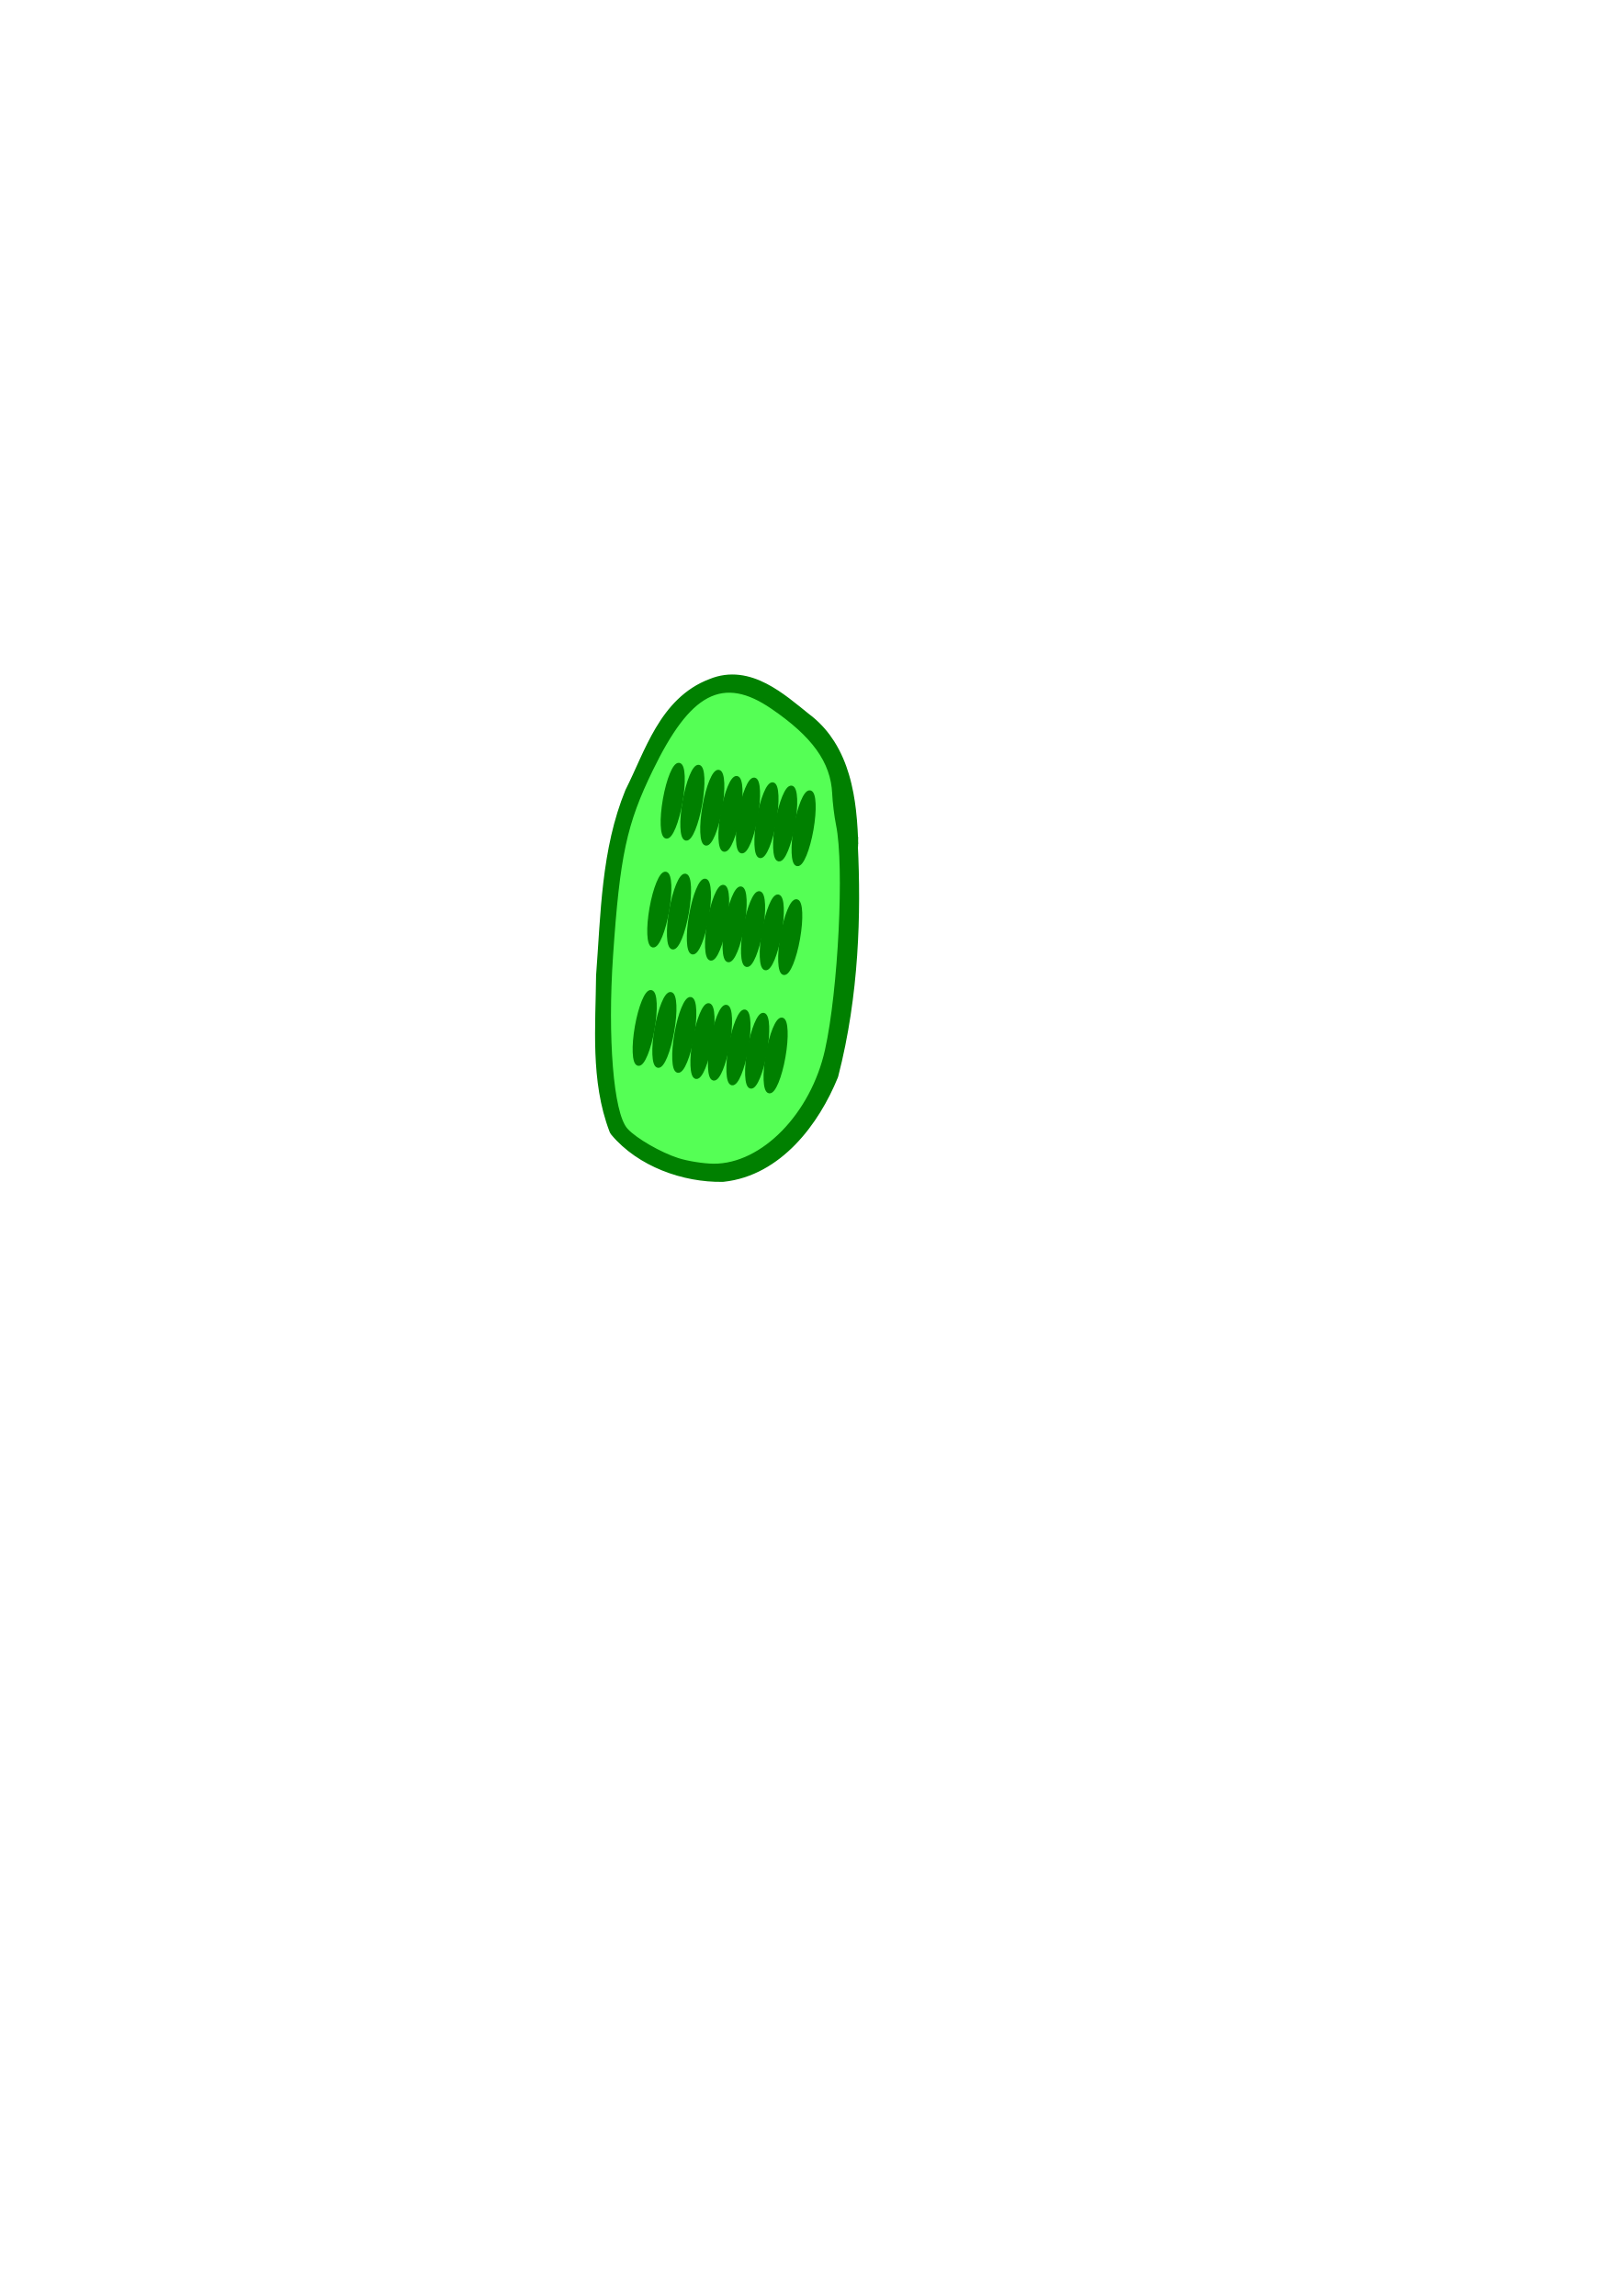
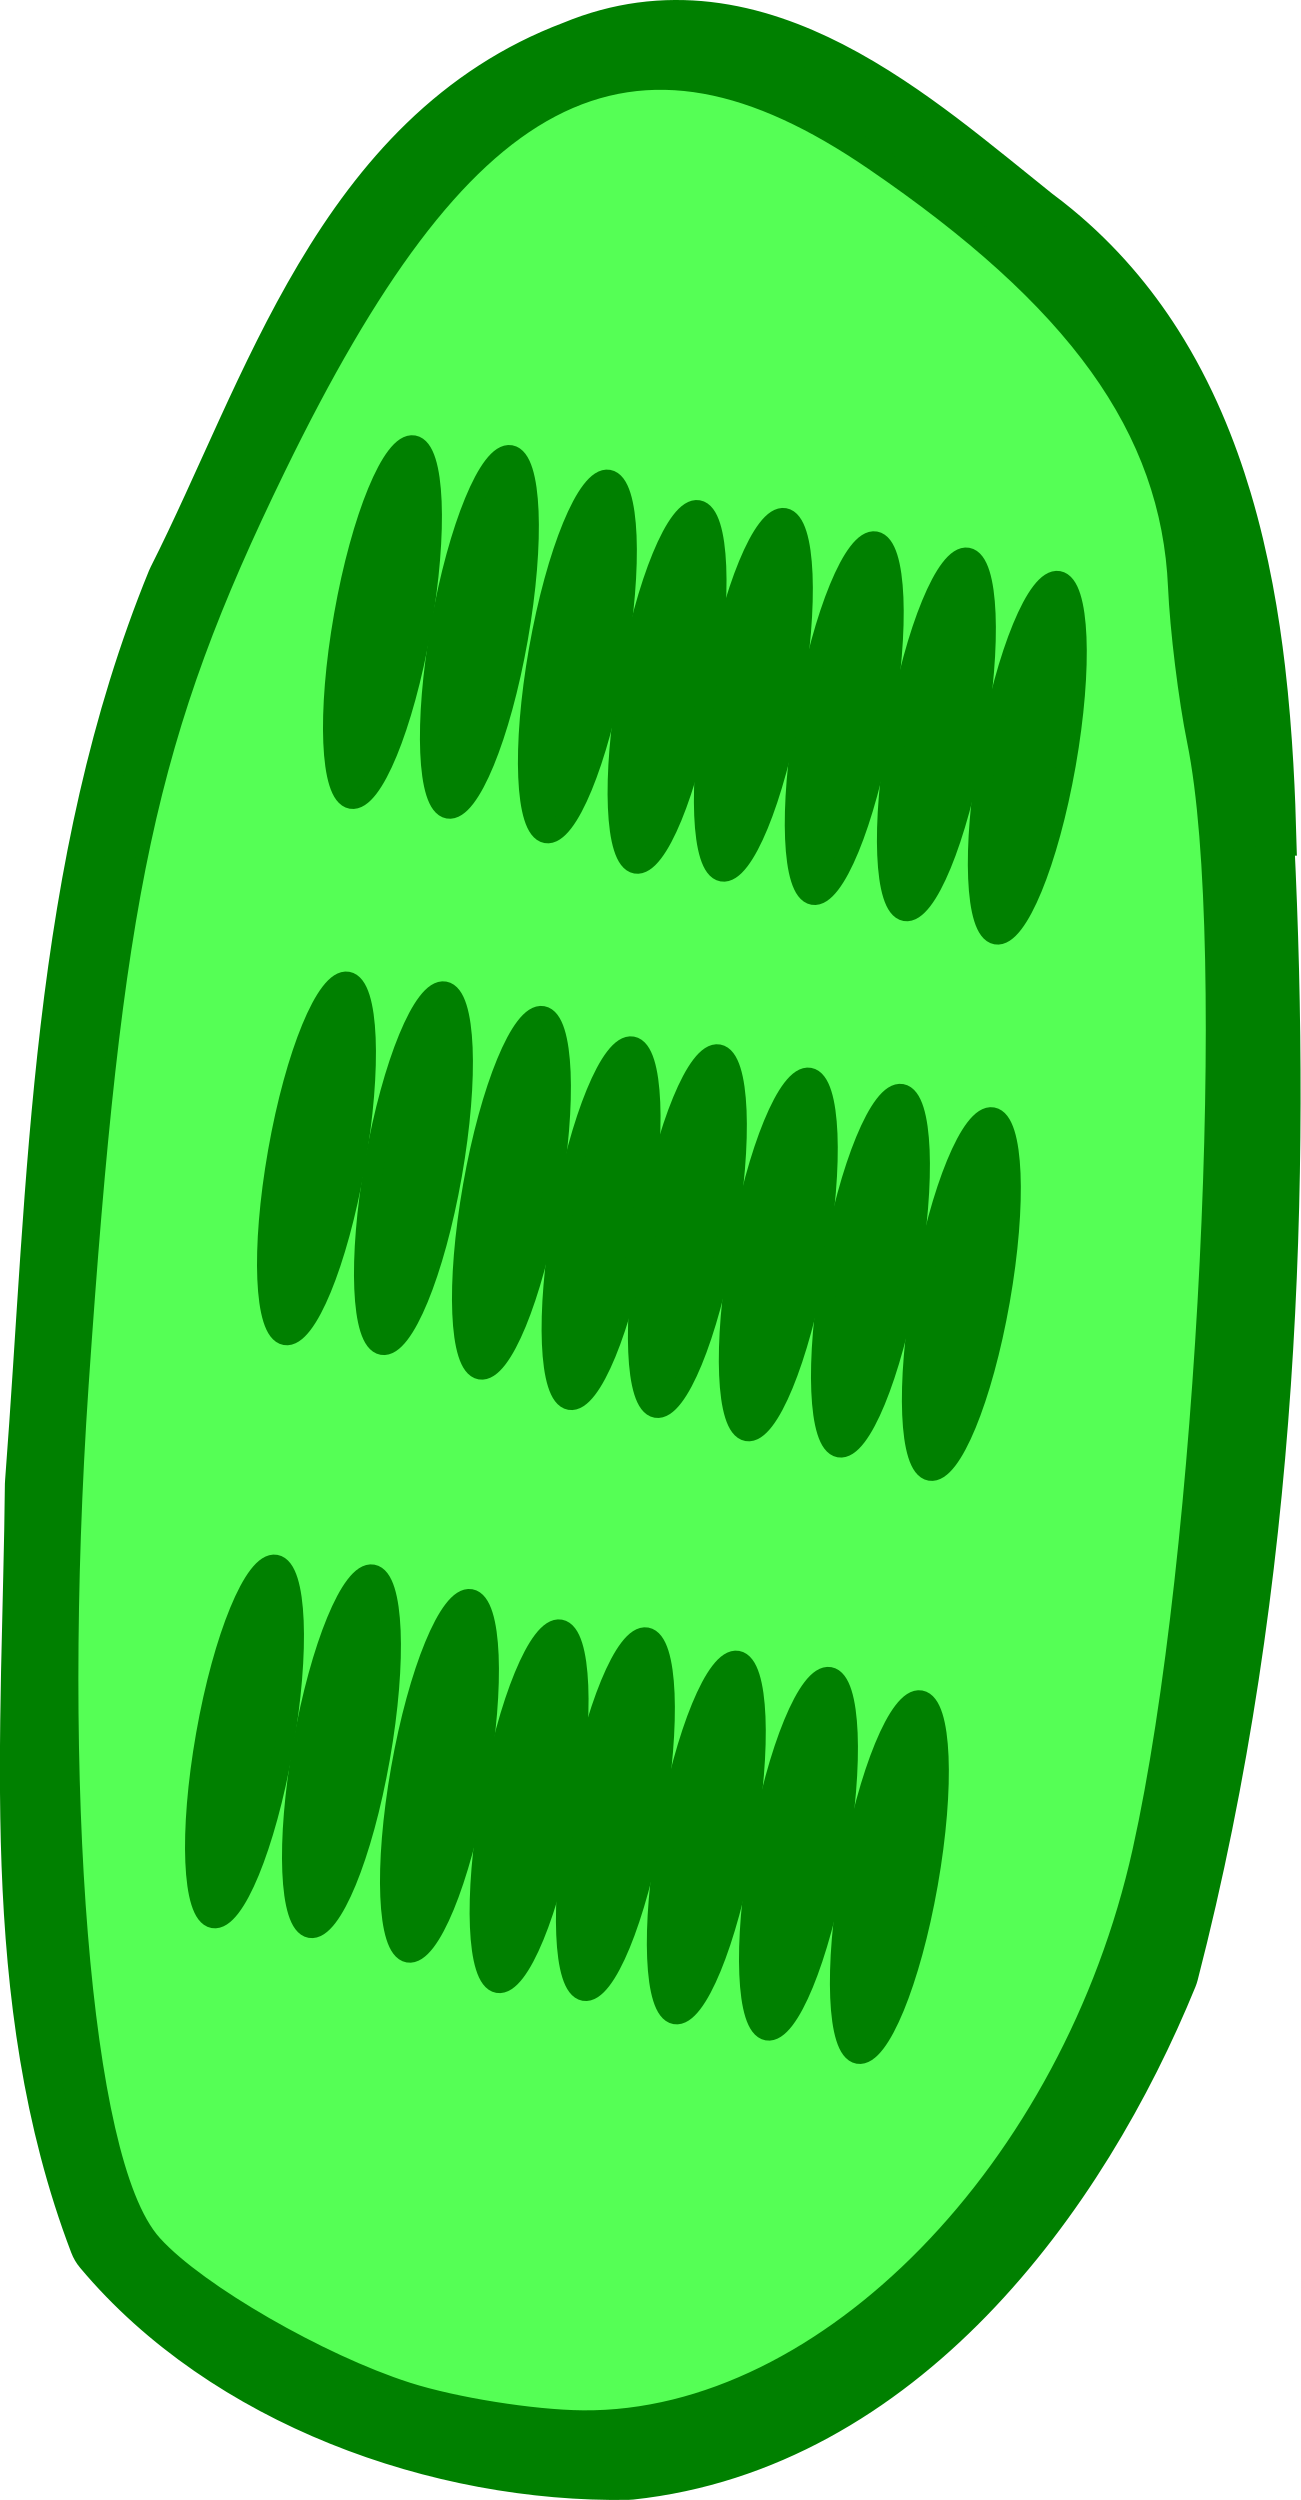
- <svg xmlns="http://www.w3.org/2000/svg" width="210mm" height="297mm" viewBox="0 0 210 297" version="1.1" id="svg8">
+ <svg xmlns="http://www.w3.org/2000/svg" width="34.149mm" height="65.639mm" viewBox="0 0 34.149 65.639" version="1.1" id="svg8">
  <defs id="defs2">
    </defs>
-   <g id="layer1">
-     <path d="m 110.499,109.21 c -0.026,-0.913 -0.086,-2.641 -0.297,-4.432 -0.15,-1.276 -0.405,-2.854 -0.884,-4.461 -0.393,-1.32 -0.969,-2.768 -1.85,-4.153 -0.67,-1.054 -1.538,-2.103 -2.677,-3.041 -0.161,-0.132 -0.33,-0.265 -0.507,-0.397 -0.567,-0.455 -1.649,-1.347 -2.522,-2.004 -0.82,-0.617 -1.818,-1.313 -2.901,-1.866 -0.966,-0.494 -2.082,-0.918 -3.301,-1.058 -0.573,-0.066 -1.173,-0.069 -1.795,0.014 -0.595,0.08 -1.206,0.239 -1.83,0.498 -1.518,0.573 -2.816,1.434 -3.947,2.529 -1.071,1.038 -1.965,2.26 -2.758,3.596 -0.76,1.281 -1.413,2.64 -2.047,4.024 -0.604,1.318 -1.196,2.67 -1.816,3.897 -0.011,0.021 -0.02,0.042 -0.029,0.064 -1.526,3.734 -2.324,7.675 -2.809,11.793 -0.471,4.003 -0.624,7.903 -0.933,11.945 -0.002,0.02 -0.002,0.04 -0.003,0.059 -0.029,3.142 -0.211,6.664 -0.088,9.994 0.125,3.363 0.558,6.753 1.798,10.003 0.035,0.092 0.085,0.178 0.149,0.253 1.674,1.998 3.928,3.491 6.362,4.474 2.467,0.997 5.134,1.479 7.64,1.44 0.027,-4.2e-4 0.054,-0.002 0.081,-0.005 1.803,-0.193 3.45,-0.753 4.936,-1.561 1.509,-0.82 2.852,-1.896 4.031,-3.106 2.431,-2.496 4.212,-5.611 5.385,-8.483 0.015,-0.037 0.028,-0.075 0.038,-0.113 2.698,-10.452 2.949,-21.006 2.521,-29.787 -7.1e-4,-0.015 -0.002,-0.029 -0.003,-0.044 -0.103,-1.047 -0.178,-1.9 -0.332,-2.821 -0.199,-1.191 -0.475,-2.101 -0.82,-2.878 a 0.886,0.886 90 0 0 -1.619,0.72 c 0.275,0.619 0.513,1.382 0.692,2.45 0.141,0.842 0.21,1.62 0.315,2.681 0.422,8.653 0.168,18.986 -2.453,29.178 -1.112,2.708 -2.775,5.586 -4.991,7.861 -1.077,1.106 -2.281,2.065 -3.608,2.786 -1.292,0.702 -2.704,1.182 -4.239,1.352 -2.257,0.03 -4.674,-0.408 -6.908,-1.312 -2.17,-0.877 -4.128,-2.178 -5.572,-3.857 -1.104,-2.956 -1.511,-6.086 -1.63,-9.296 -0.121,-3.273 0.058,-6.635 0.089,-9.883 0.314,-4.118 0.459,-7.894 0.924,-11.843 0.473,-4.018 1.242,-7.776 2.676,-11.298 0.634,-1.259 1.248,-2.658 1.829,-3.926 0.628,-1.371 1.25,-2.661 1.96,-3.857 0.739,-1.245 1.54,-2.33 2.467,-3.228 0.974,-0.944 2.073,-1.668 3.352,-2.149 0.01,-0.004 0.019,-0.007 0.029,-0.011 0.486,-0.202 0.953,-0.323 1.4,-0.384 0.465,-0.063 0.917,-0.061 1.357,-0.01 0.941,0.108 1.849,0.442 2.697,0.876 0.95,0.486 1.854,1.112 2.641,1.704 0.852,0.641 1.89,1.499 2.493,1.982 0.009,0.007 0.018,0.014 0.027,0.021 0.157,0.116 0.307,0.233 0.449,0.35 0.977,0.804 1.724,1.706 2.308,2.624 0.77,1.21 1.286,2.498 1.647,3.708 0.439,1.474 0.679,2.942 0.822,4.162 0.201,1.709 0.26,3.372 0.286,4.275 a 0.886,0.886 90 0 0 1.771,-0.051 z" id="path-1" style="fill:#008000;fill-rule:nonzero;stroke:#008000;stroke-width:1px;stroke-linecap:butt;stroke-linejoin:miter;stroke-opacity:1" />
+   <g id="layer1" transform="translate(-76.96268,-87.24518)">
+     <path d="m 110.499,109.211 c -0.025,-0.915 -0.084,-2.638 -0.295,-4.431 -0.15,-1.277 -0.405,-2.855 -0.885,-4.462 -0.394,-1.32 -0.971,-2.769 -1.852,-4.154 -0.671,-1.054 -1.538,-2.103 -2.676,-3.041 -0.161,-0.133 -0.33,-0.265 -0.508,-0.397 -0.556,-0.444 -1.667,-1.359 -2.525,-2.006 -0.819,-0.617 -1.815,-1.314 -2.896,-1.868 -0.965,-0.494 -2.079,-0.919 -3.299,-1.059 -0.573,-0.065 -1.174,-0.068 -1.797,0.016 -0.596,0.081 -1.208,0.241 -1.834,0.501 -1.518,0.573 -2.816,1.434 -3.946,2.529 -1.071,1.038 -1.965,2.26 -2.758,3.596 -0.76,1.281 -1.413,2.64 -2.047,4.024 -0.604,1.318 -1.196,2.67 -1.816,3.897 -0.011,0.021 -0.02,0.042 -0.029,0.064 -1.526,3.734 -2.324,7.675 -2.809,11.793 -0.471,4.003 -0.624,7.903 -0.933,11.945 -0.002,0.02 -0.002,0.04 -0.003,0.059 -0.029,3.142 -0.211,6.664 -0.088,9.994 0.125,3.363 0.558,6.753 1.798,10.003 0.035,0.092 0.085,0.178 0.149,0.253 1.674,1.998 3.928,3.491 6.362,4.474 2.467,0.997 5.134,1.479 7.64,1.44 0.027,-4.2e-4 0.054,-0.002 0.081,-0.005 1.803,-0.193 3.45,-0.753 4.936,-1.561 1.509,-0.82 2.852,-1.896 4.031,-3.106 2.431,-2.496 4.212,-5.611 5.385,-8.483 0.015,-0.037 0.028,-0.075 0.038,-0.113 2.698,-10.452 2.949,-21.006 2.521,-29.787 -7.1e-4,-0.015 -0.002,-0.029 -0.003,-0.044 -0.103,-1.047 -0.178,-1.9 -0.332,-2.821 -0.199,-1.191 -0.475,-2.101 -0.82,-2.878 a 0.886,0.886 90 0 0 -1.619,0.72 c 0.275,0.619 0.513,1.382 0.692,2.45 0.141,0.842 0.21,1.62 0.315,2.681 0.422,8.653 0.168,18.986 -2.453,29.178 -1.112,2.708 -2.775,5.586 -4.991,7.861 -1.077,1.106 -2.281,2.065 -3.608,2.786 -1.292,0.702 -2.704,1.182 -4.239,1.352 -2.257,0.03 -4.674,-0.408 -6.908,-1.312 -2.17,-0.877 -4.128,-2.178 -5.572,-3.857 -1.104,-2.956 -1.511,-6.086 -1.63,-9.296 -0.121,-3.273 0.058,-6.635 0.089,-9.883 0.314,-4.118 0.459,-7.894 0.924,-11.843 0.473,-4.018 1.242,-7.776 2.676,-11.298 0.634,-1.259 1.248,-2.658 1.829,-3.926 0.628,-1.371 1.25,-2.661 1.96,-3.857 0.739,-1.245 1.54,-2.33 2.467,-3.228 0.974,-0.944 2.073,-1.668 3.352,-2.149 0.01,-0.004 0.019,-0.007 0.029,-0.011 0.489,-0.204 0.957,-0.326 1.405,-0.386 0.466,-0.063 0.918,-0.062 1.357,-0.012 0.94,0.107 1.845,0.441 2.691,0.875 0.948,0.486 1.85,1.113 2.637,1.706 0.84,0.633 1.903,1.511 2.498,1.986 0.009,0.007 0.017,0.013 0.026,0.02 0.157,0.116 0.306,0.233 0.448,0.35 0.976,0.804 1.723,1.706 2.308,2.624 0.77,1.21 1.287,2.499 1.649,3.71 0.44,1.475 0.68,2.943 0.823,4.163 0.201,1.71 0.259,3.369 0.283,4.273 a 0.886,0.886 90 0 0 1.771,-0.049 z" id="path-1" style="fill:#008000;fill-rule:nonzero;stroke:#008000;stroke-width:1px;stroke-linecap:butt;stroke-linejoin:miter;stroke-opacity:1" />
    <path style="fill:#55ff55;fill-rule:evenodd;stroke:#55ff55;stroke-width:0.5;stroke-linecap:round;stroke-linejoin:round;stroke-miterlimit:4;stroke-dasharray:none;stroke-opacity:1" d="m 87.803,149.566 c -2.221,-0.71 -5.372,-2.529 -6.455,-3.725 -1.743,-1.926 -2.533,-11.615 -1.81,-22.188 0.887,-12.961 1.746,-16.965 5.129,-23.917 4.829,-9.922 8.84,-12.03 14.948,-7.856 5.248,3.586 7.592,6.844 7.765,10.795 0.05,1.143 0.278,2.995 0.507,4.115 1.068,5.226 0.273,21.308 -1.431,28.956 -1.818,8.158 -8.092,14.587 -14.182,14.534 -1.266,-0.011 -3.278,-0.332 -4.471,-0.714 z" id="path891" />
    <ellipse style="fill:#008000;fill-opacity:1;fill-rule:evenodd;stroke:#008000;stroke-width:0.5;stroke-linecap:round;stroke-linejoin:round;stroke-miterlimit:4;stroke-dasharray:none;stroke-opacity:1" id="path893" cx="103.669" cy="86.897" rx="1.039" ry="4.725" transform="rotate(10)" />
    <ellipse style="fill:#008000;fill-opacity:1;fill-rule:evenodd;stroke:#008000;stroke-width:0.5;stroke-linecap:round;stroke-linejoin:round;stroke-miterlimit:4;stroke-dasharray:none;stroke-opacity:1" id="path893-0" cx="116.047" cy="87.275" rx="1.039" ry="4.725" transform="rotate(10)" />
    <ellipse style="fill:#008000;fill-opacity:1;fill-rule:evenodd;stroke:#008000;stroke-width:0.5;stroke-linecap:round;stroke-linejoin:round;stroke-miterlimit:4;stroke-dasharray:none;stroke-opacity:1" id="path893-9" cx="120.961" cy="87.464" rx="1.039" ry="4.725" transform="rotate(10)" />
    <ellipse style="fill:#008000;fill-opacity:1;fill-rule:evenodd;stroke:#008000;stroke-width:0.5;stroke-linecap:round;stroke-linejoin:round;stroke-miterlimit:4;stroke-dasharray:none;stroke-opacity:1" id="path893-4" cx="118.504" cy="87.275" rx="1.039" ry="4.725" transform="rotate(10)" />
    <ellipse style="fill:#008000;fill-opacity:1;fill-rule:evenodd;stroke:#008000;stroke-width:0.5;stroke-linecap:round;stroke-linejoin:round;stroke-miterlimit:4;stroke-dasharray:none;stroke-opacity:1" id="path893-40" cx="113.591" cy="87.086" rx="1.039" ry="4.725" transform="rotate(10)" />
    <ellipse style="fill:#008000;fill-opacity:1;fill-rule:evenodd;stroke:#008000;stroke-width:0.5;stroke-linecap:round;stroke-linejoin:round;stroke-miterlimit:4;stroke-dasharray:none;stroke-opacity:1" id="path893-2" cx="111.323" cy="87.275" rx="1.039" ry="4.725" transform="rotate(10)" />
    <ellipse style="fill:#008000;fill-opacity:1;fill-rule:evenodd;stroke:#008000;stroke-width:0.5;stroke-linecap:round;stroke-linejoin:round;stroke-miterlimit:4;stroke-dasharray:none;stroke-opacity:1" id="path893-26" cx="108.866" cy="86.897" rx="1.039" ry="4.725" transform="rotate(10)" />
    <ellipse style="fill:#008000;fill-opacity:1;fill-rule:evenodd;stroke:#008000;stroke-width:0.5;stroke-linecap:round;stroke-linejoin:round;stroke-miterlimit:4;stroke-dasharray:none;stroke-opacity:1" id="path893-6" cx="106.22" cy="86.708" rx="1.039" ry="4.725" transform="rotate(10)" />
    <ellipse style="fill:#008000;fill-opacity:1;fill-rule:evenodd;stroke:#008000;stroke-width:0.5;stroke-linecap:round;stroke-linejoin:round;stroke-miterlimit:4;stroke-dasharray:none;stroke-opacity:1" id="path893-97" cx="104.408" cy="101.065" rx="1.039" ry="4.725" transform="rotate(10)" />
    <ellipse style="fill:#008000;fill-opacity:1;fill-rule:evenodd;stroke:#008000;stroke-width:0.5;stroke-linecap:round;stroke-linejoin:round;stroke-miterlimit:4;stroke-dasharray:none;stroke-opacity:1" id="path893-0-5" cx="116.787" cy="101.443" rx="1.039" ry="4.725" transform="rotate(10)" />
    <ellipse style="fill:#008000;fill-opacity:1;fill-rule:evenodd;stroke:#008000;stroke-width:0.5;stroke-linecap:round;stroke-linejoin:round;stroke-miterlimit:4;stroke-dasharray:none;stroke-opacity:1" id="path893-9-5" cx="121.701" cy="101.632" rx="1.039" ry="4.725" transform="rotate(10)" />
    <ellipse style="fill:#008000;fill-opacity:1;fill-rule:evenodd;stroke:#008000;stroke-width:0.5;stroke-linecap:round;stroke-linejoin:round;stroke-miterlimit:4;stroke-dasharray:none;stroke-opacity:1" id="path893-4-6" cx="119.244" cy="101.443" rx="1.039" ry="4.725" transform="rotate(10)" />
    <ellipse style="fill:#008000;fill-opacity:1;fill-rule:evenodd;stroke:#008000;stroke-width:0.5;stroke-linecap:round;stroke-linejoin:round;stroke-miterlimit:4;stroke-dasharray:none;stroke-opacity:1" id="path893-40-2" cx="114.33" cy="101.254" rx="1.039" ry="4.725" transform="rotate(10)" />
    <ellipse style="fill:#008000;fill-opacity:1;fill-rule:evenodd;stroke:#008000;stroke-width:0.5;stroke-linecap:round;stroke-linejoin:round;stroke-miterlimit:4;stroke-dasharray:none;stroke-opacity:1" id="path893-2-3" cx="112.062" cy="101.443" rx="1.039" ry="4.725" transform="rotate(10)" />
    <ellipse style="fill:#008000;fill-opacity:1;fill-rule:evenodd;stroke:#008000;stroke-width:0.5;stroke-linecap:round;stroke-linejoin:round;stroke-miterlimit:4;stroke-dasharray:none;stroke-opacity:1" id="path893-26-6" cx="109.606" cy="101.065" rx="1.039" ry="4.725" transform="rotate(10)" />
    <ellipse style="fill:#008000;fill-opacity:1;fill-rule:evenodd;stroke:#008000;stroke-width:0.5;stroke-linecap:round;stroke-linejoin:round;stroke-miterlimit:4;stroke-dasharray:none;stroke-opacity:1" id="path893-6-5" cx="106.96" cy="100.876" rx="1.039" ry="4.725" transform="rotate(10)" />
    <ellipse style="fill:#008000;fill-opacity:1;fill-rule:evenodd;stroke:#008000;stroke-width:0.5;stroke-linecap:round;stroke-linejoin:round;stroke-miterlimit:4;stroke-dasharray:none;stroke-opacity:1" id="path893-3" cx="105.205" cy="116.469" rx="1.039" ry="4.725" transform="rotate(10)" />
    <ellipse style="fill:#008000;fill-opacity:1;fill-rule:evenodd;stroke:#008000;stroke-width:0.5;stroke-linecap:round;stroke-linejoin:round;stroke-miterlimit:4;stroke-dasharray:none;stroke-opacity:1" id="path893-0-0" cx="117.584" cy="116.847" rx="1.039" ry="4.725" transform="rotate(10)" />
    <ellipse style="fill:#008000;fill-opacity:1;fill-rule:evenodd;stroke:#008000;stroke-width:0.5;stroke-linecap:round;stroke-linejoin:round;stroke-miterlimit:4;stroke-dasharray:none;stroke-opacity:1" id="path893-9-9" cx="122.498" cy="117.036" rx="1.039" ry="4.725" transform="rotate(10)" />
    <ellipse style="fill:#008000;fill-opacity:1;fill-rule:evenodd;stroke:#008000;stroke-width:0.5;stroke-linecap:round;stroke-linejoin:round;stroke-miterlimit:4;stroke-dasharray:none;stroke-opacity:1" id="path893-4-3" cx="120.041" cy="116.847" rx="1.039" ry="4.725" transform="rotate(10)" />
    <ellipse style="fill:#008000;fill-opacity:1;fill-rule:evenodd;stroke:#008000;stroke-width:0.5;stroke-linecap:round;stroke-linejoin:round;stroke-miterlimit:4;stroke-dasharray:none;stroke-opacity:1" id="path893-40-25" cx="115.127" cy="116.658" rx="1.039" ry="4.725" transform="rotate(10)" />
    <ellipse style="fill:#008000;fill-opacity:1;fill-rule:evenodd;stroke:#008000;stroke-width:0.5;stroke-linecap:round;stroke-linejoin:round;stroke-miterlimit:4;stroke-dasharray:none;stroke-opacity:1" id="path893-2-8" cx="112.859" cy="116.847" rx="1.039" ry="4.725" transform="rotate(10)" />
    <ellipse style="fill:#008000;fill-opacity:1;fill-rule:evenodd;stroke:#008000;stroke-width:0.5;stroke-linecap:round;stroke-linejoin:round;stroke-miterlimit:4;stroke-dasharray:none;stroke-opacity:1" id="path893-26-9" cx="110.403" cy="116.469" rx="1.039" ry="4.725" transform="rotate(10)" />
    <ellipse style="fill:#008000;fill-opacity:1;fill-rule:evenodd;stroke:#008000;stroke-width:0.5;stroke-linecap:round;stroke-linejoin:round;stroke-miterlimit:4;stroke-dasharray:none;stroke-opacity:1" id="path893-6-53" cx="107.757" cy="116.28" rx="1.039" ry="4.725" transform="rotate(10)" />
  </g>
</svg>
